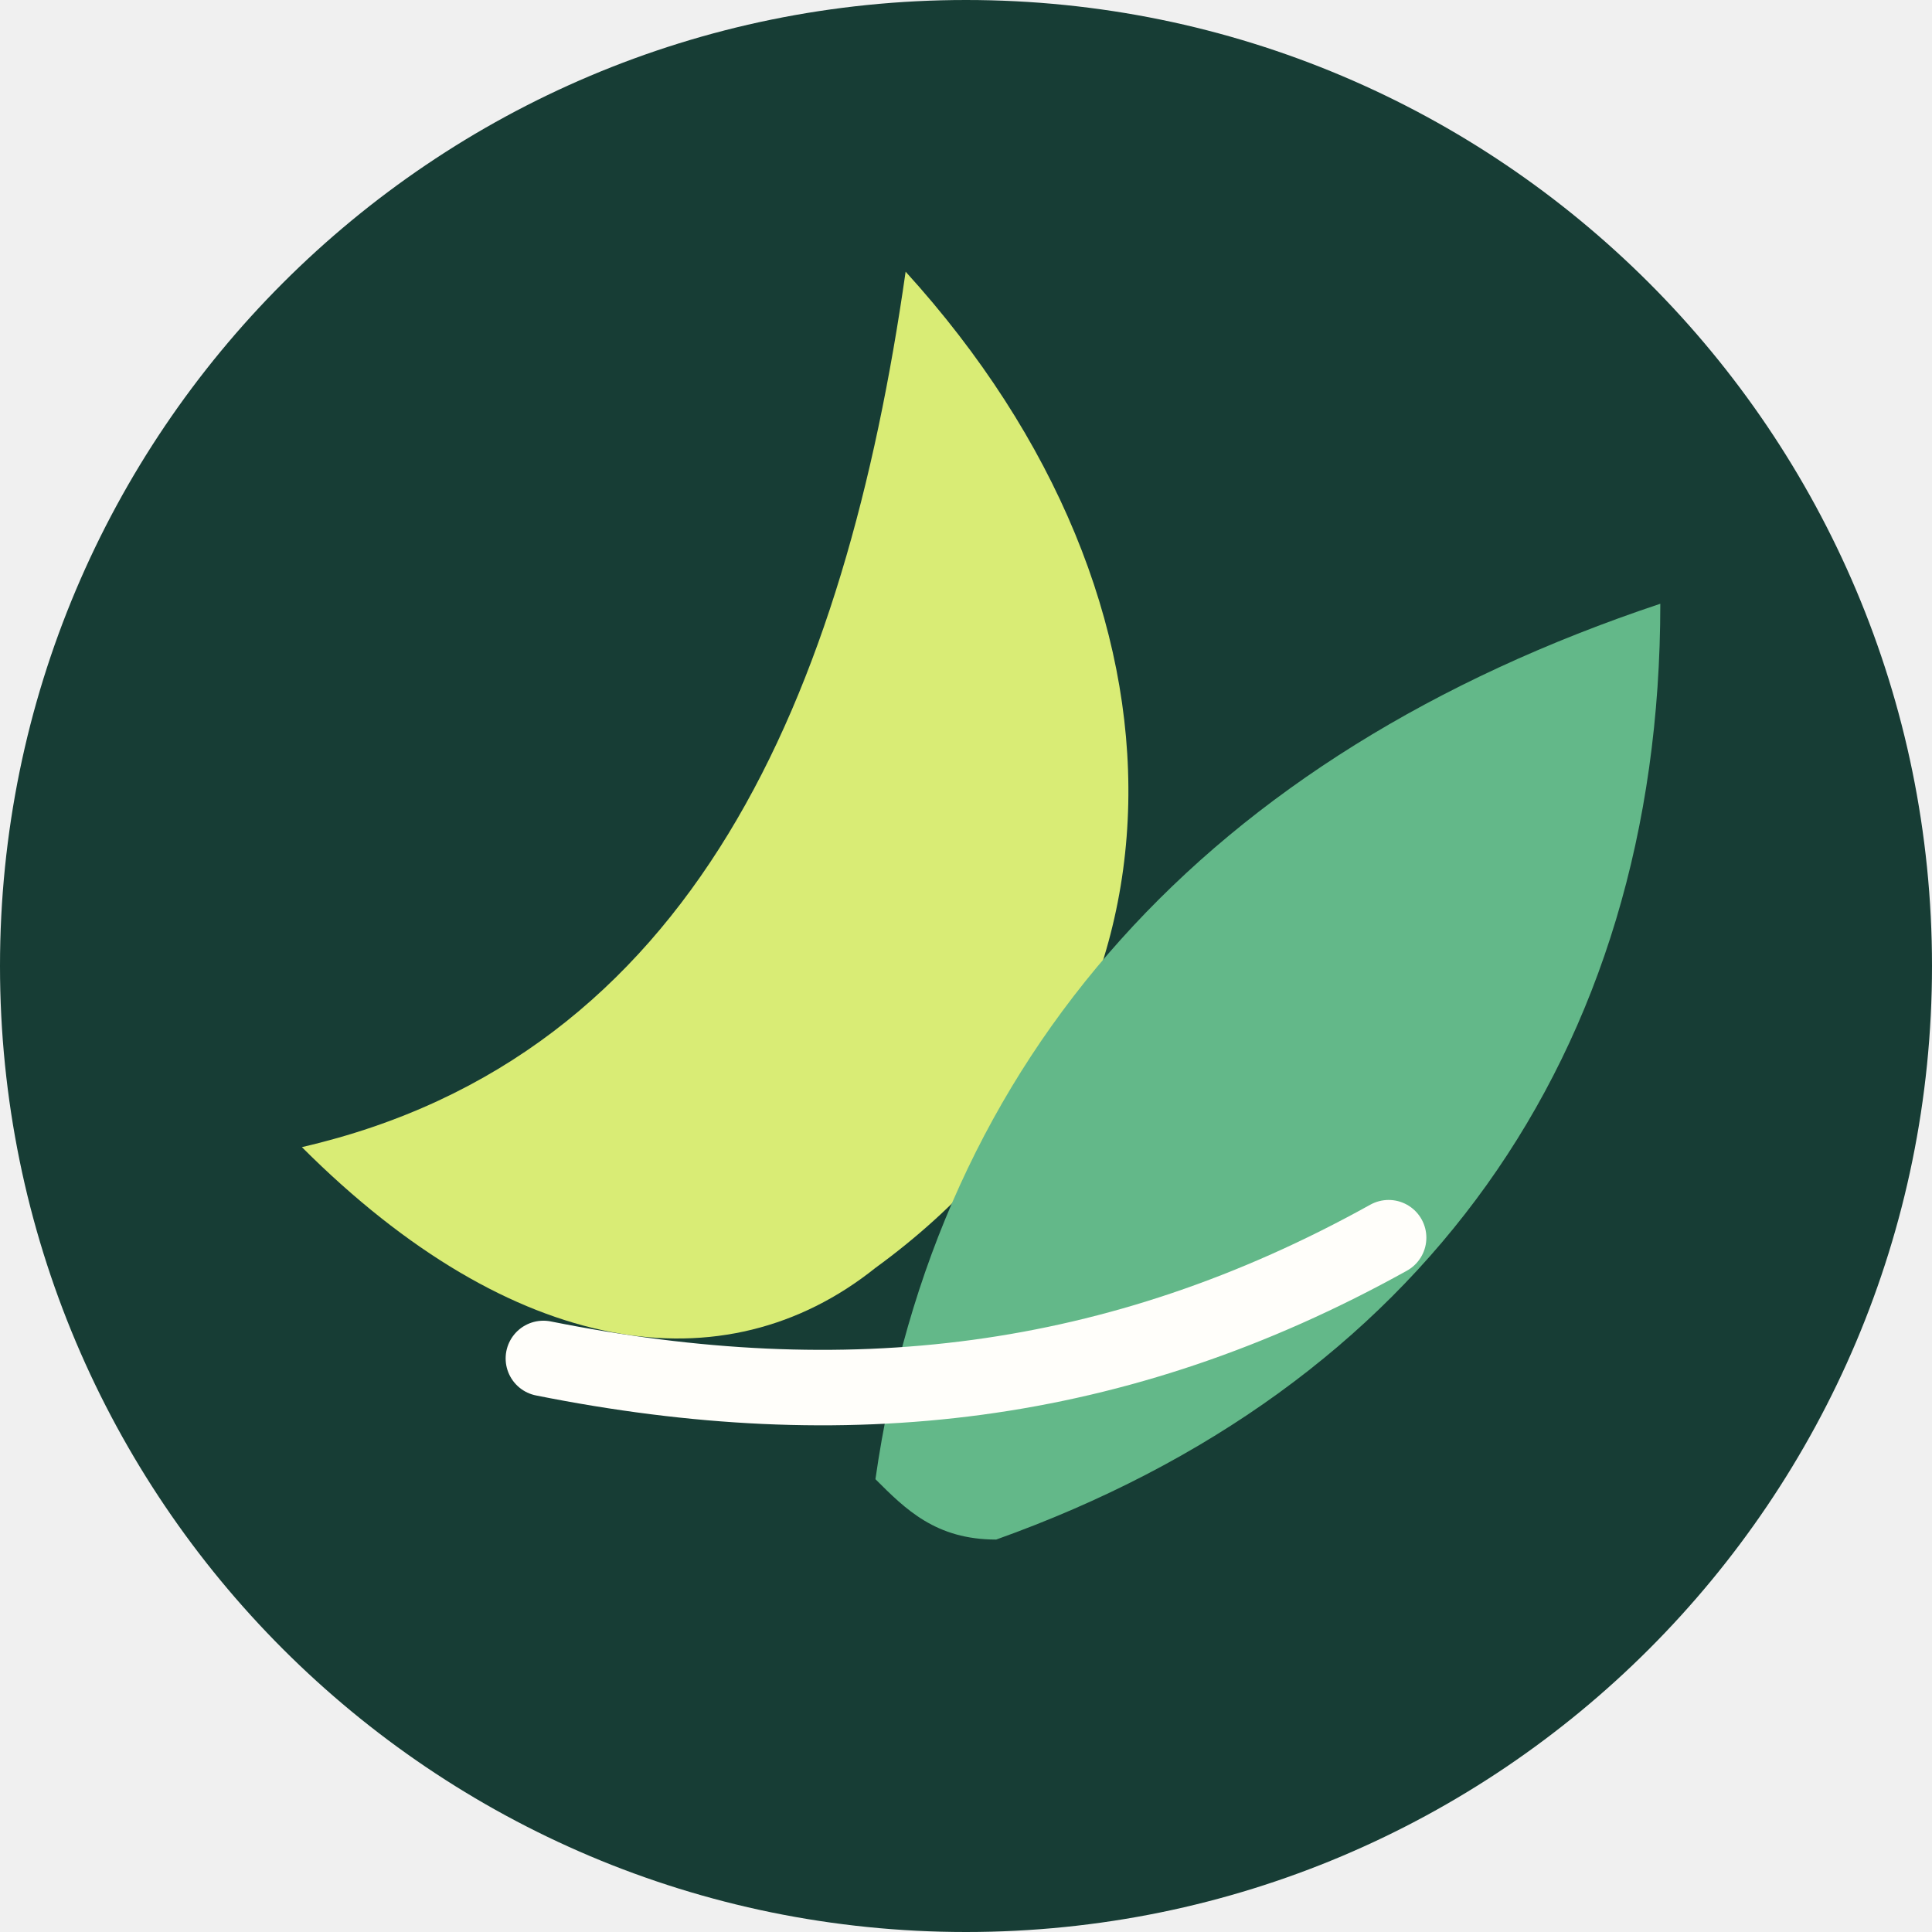
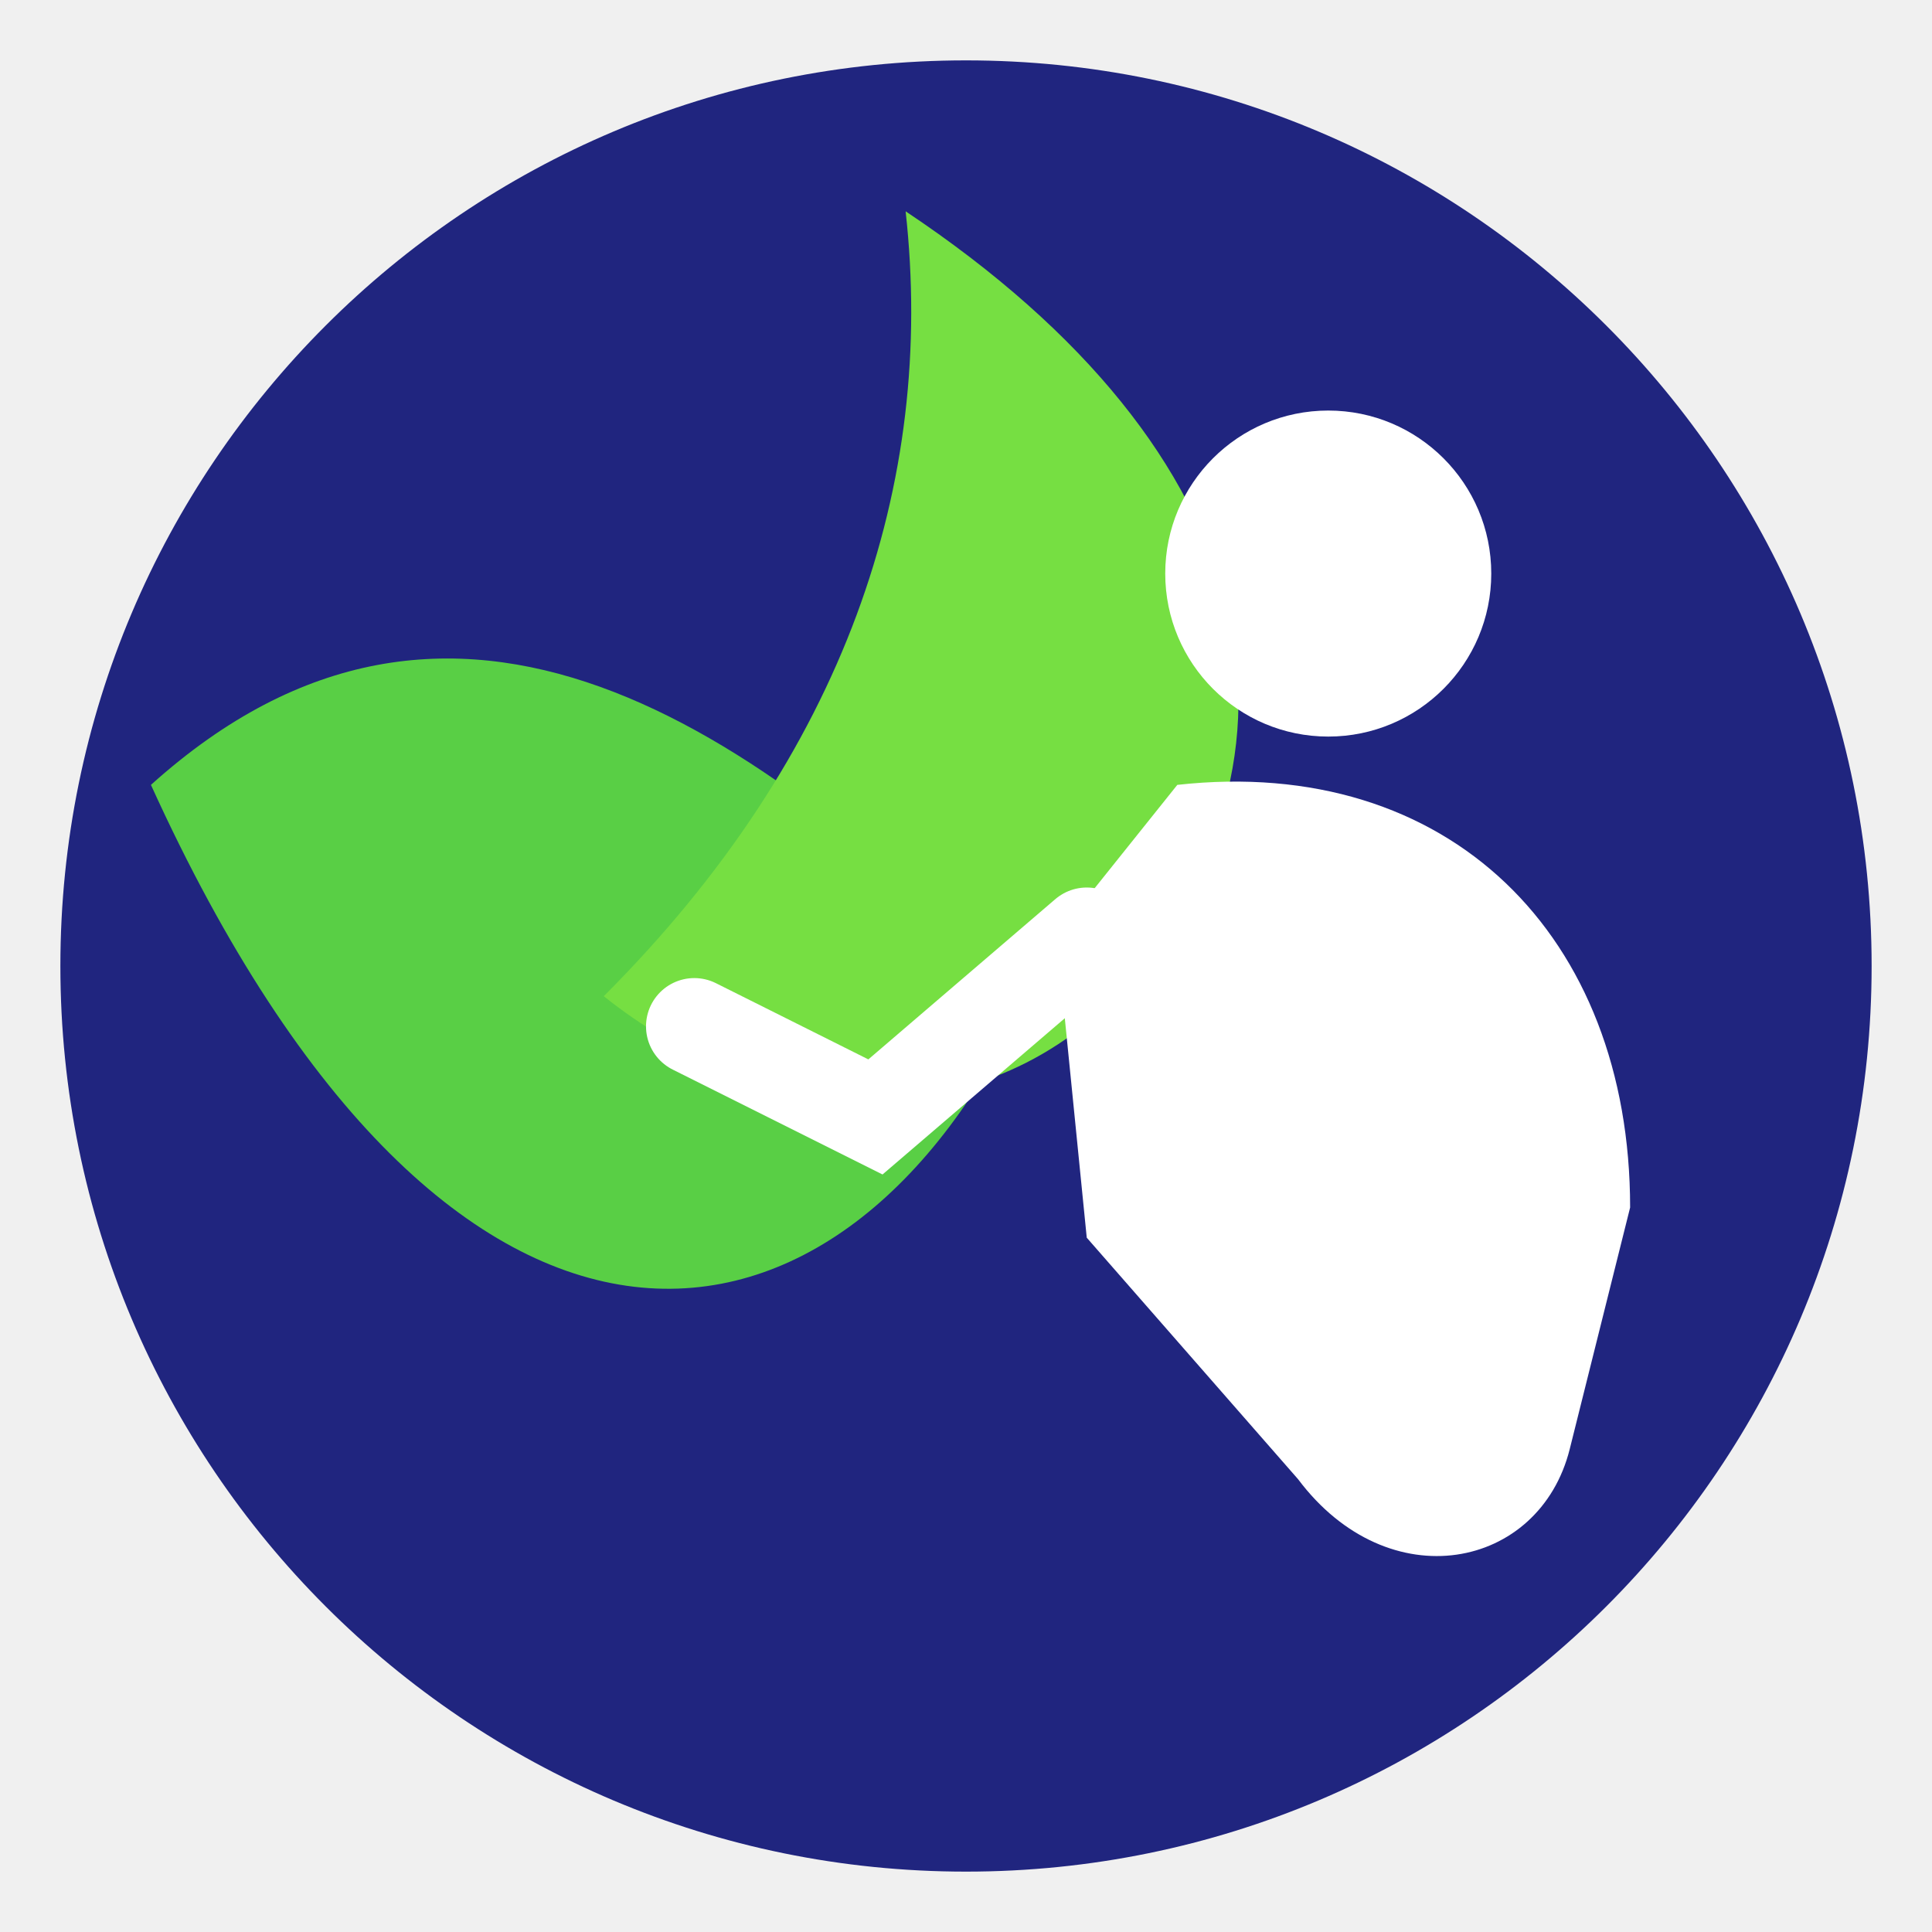
<svg xmlns="http://www.w3.org/2000/svg" viewBox="0 0 64 64">
-   <rect width="64" height="64" rx="32" fill="#173d35" />
-   <path d="M10 38C23 35 28 23 30 9c10 11 10 25-1 33-5 4-12 3-19-4Z" fill="#d9ec75" />
-   <path d="M29 49c2-14 11-24 26-29 0 15-8 26-22 31-2 0-3-1-4-2Z" fill="#63b889" />
-   <path d="M18 45c10 2 19 1 28-4" fill="none" stroke="#fffefa" stroke-width="2.5" stroke-linecap="round" />
+   <circle cx="32" cy="32" r="30" fill="#20257f" />
+   <path d="M5 26C15 17 25 24 34 33 28 46 15 48 5 26Z" fill="#59cf45" />
+   <path d="M30 7C42 15 44 25 37 33 32 38 25 37 20 33 28 25 31 16 30 7Z" fill="#76df42" />
+   <circle cx="44" cy="19" r="5.4" fill="#fff" />
+   <path d="M39 26C48 25 54 31 54 40L52 48C51 52 46 53 43 49L36 41 35 31Z" fill="#fff" />
+   <path d="M36 31 29 37 23 34" fill="none" stroke="#fff" stroke-width="3.2" stroke-linecap="round" />
</svg>
